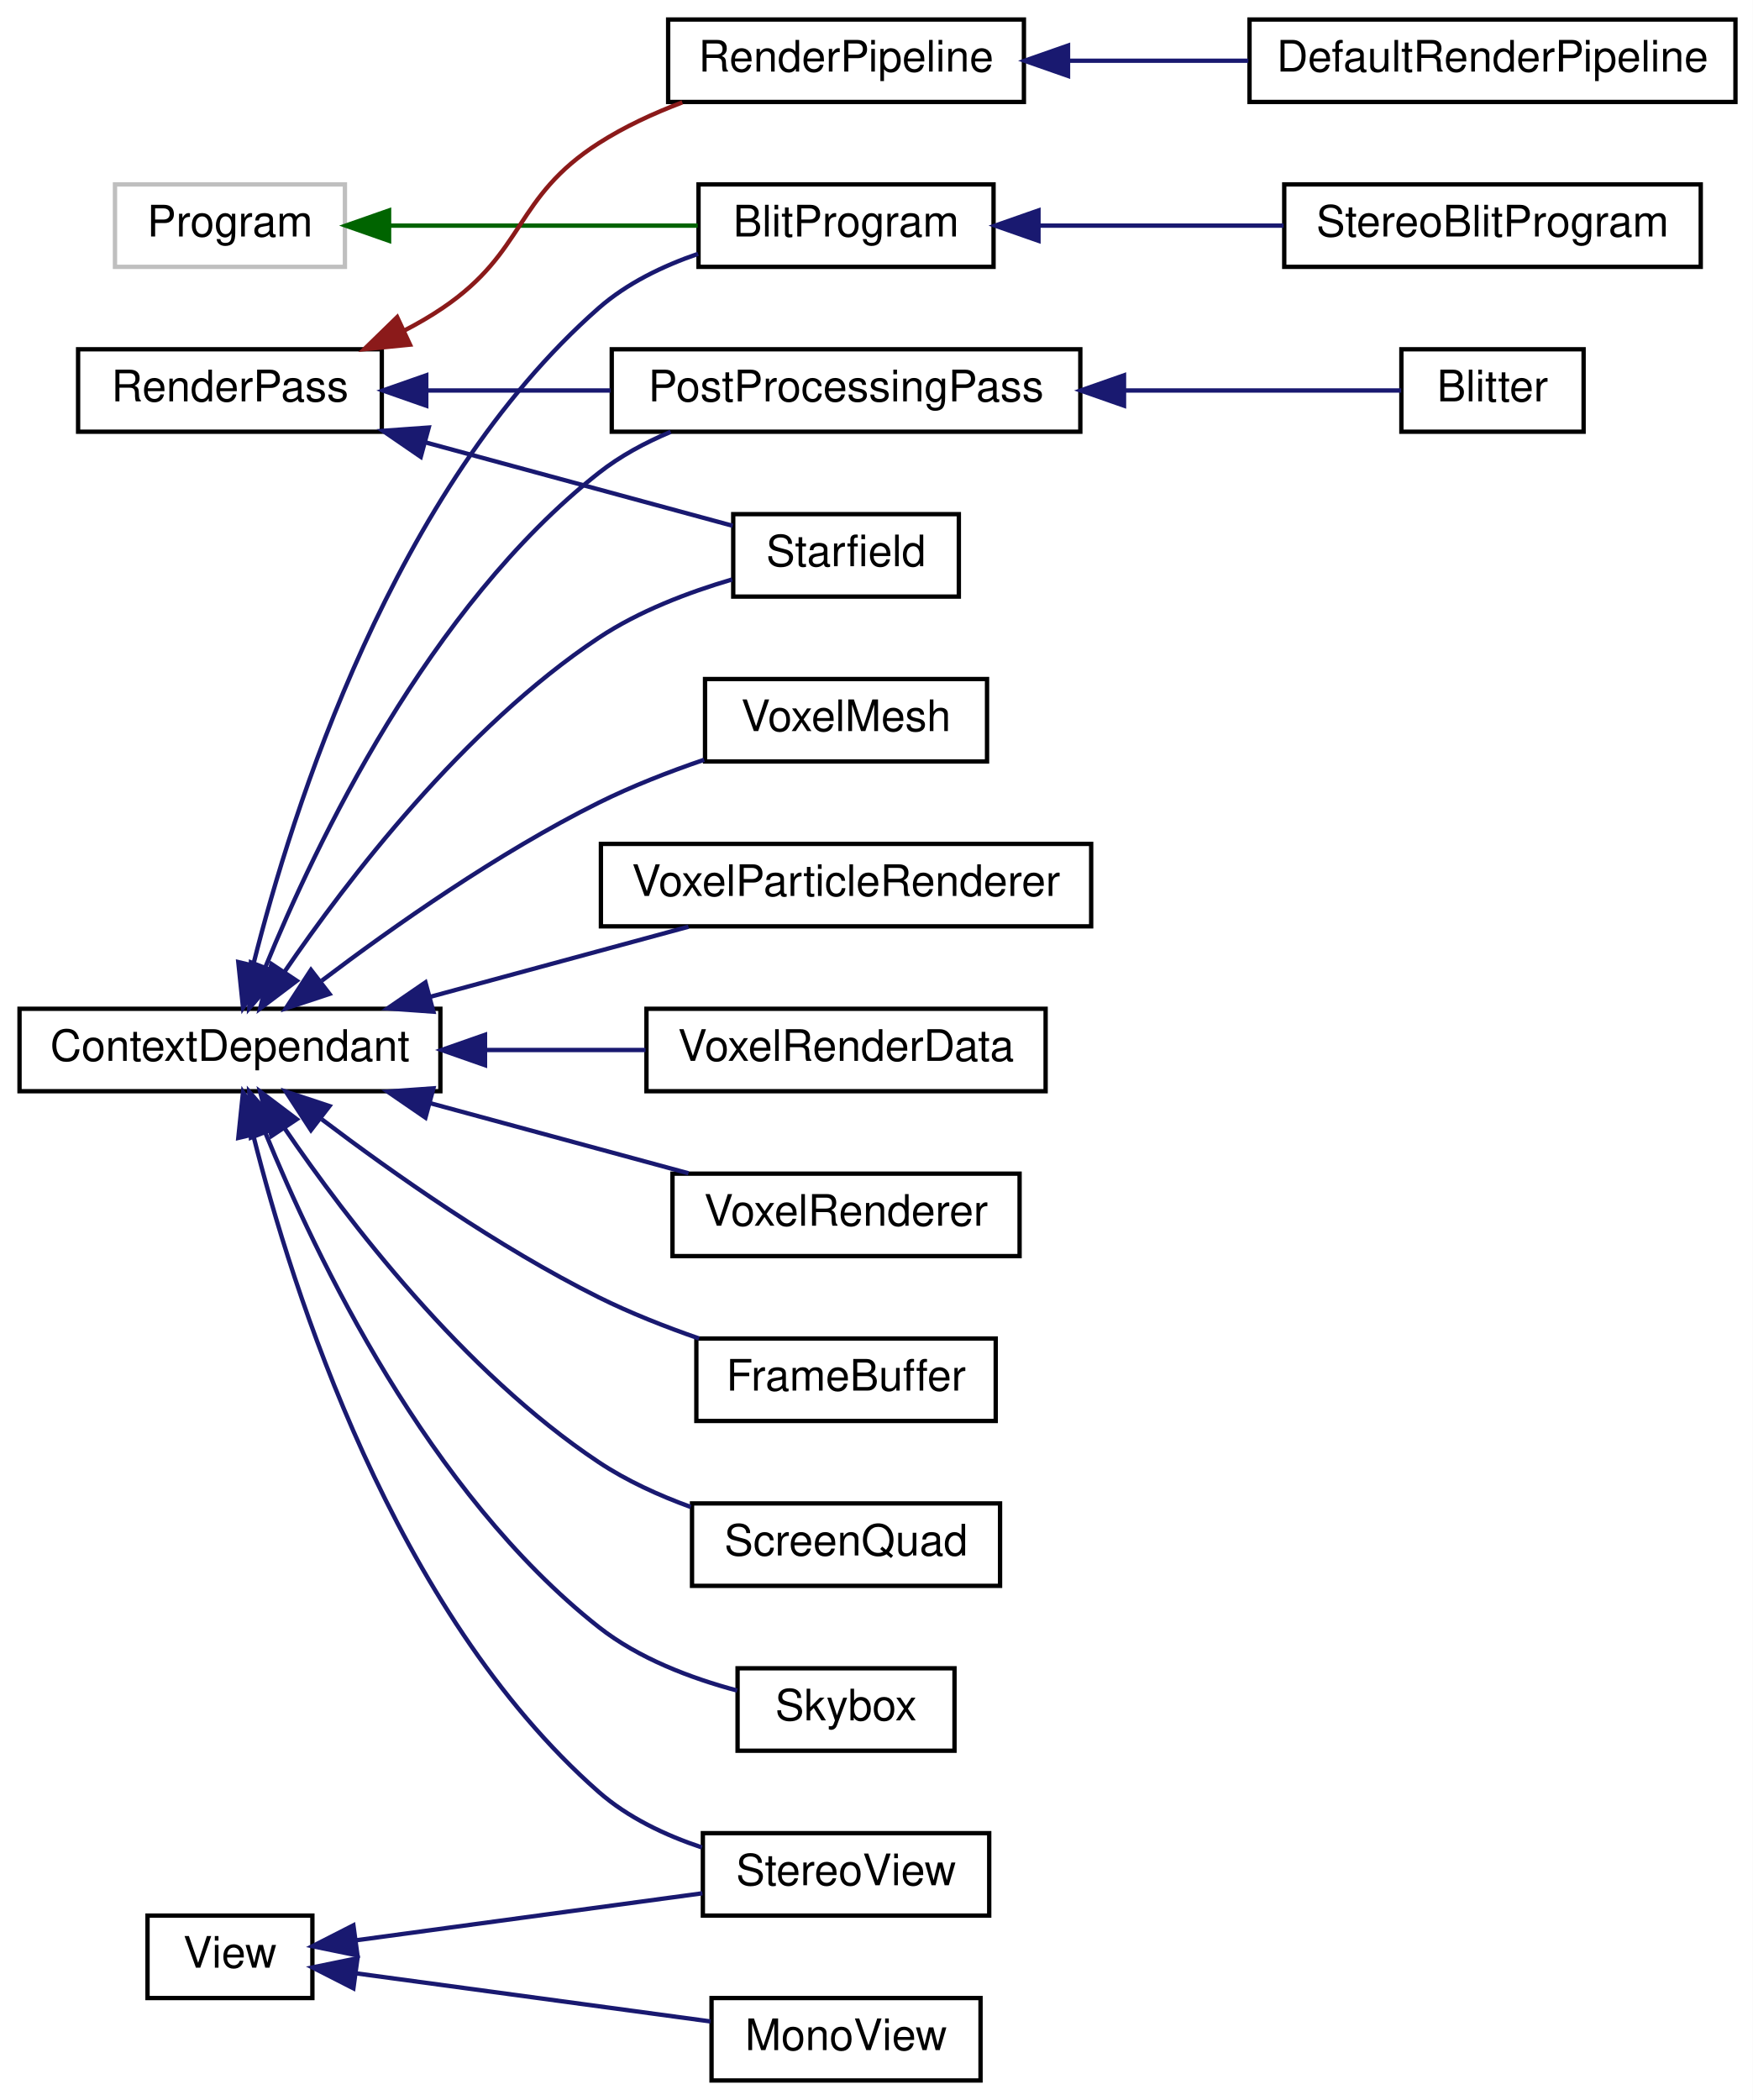
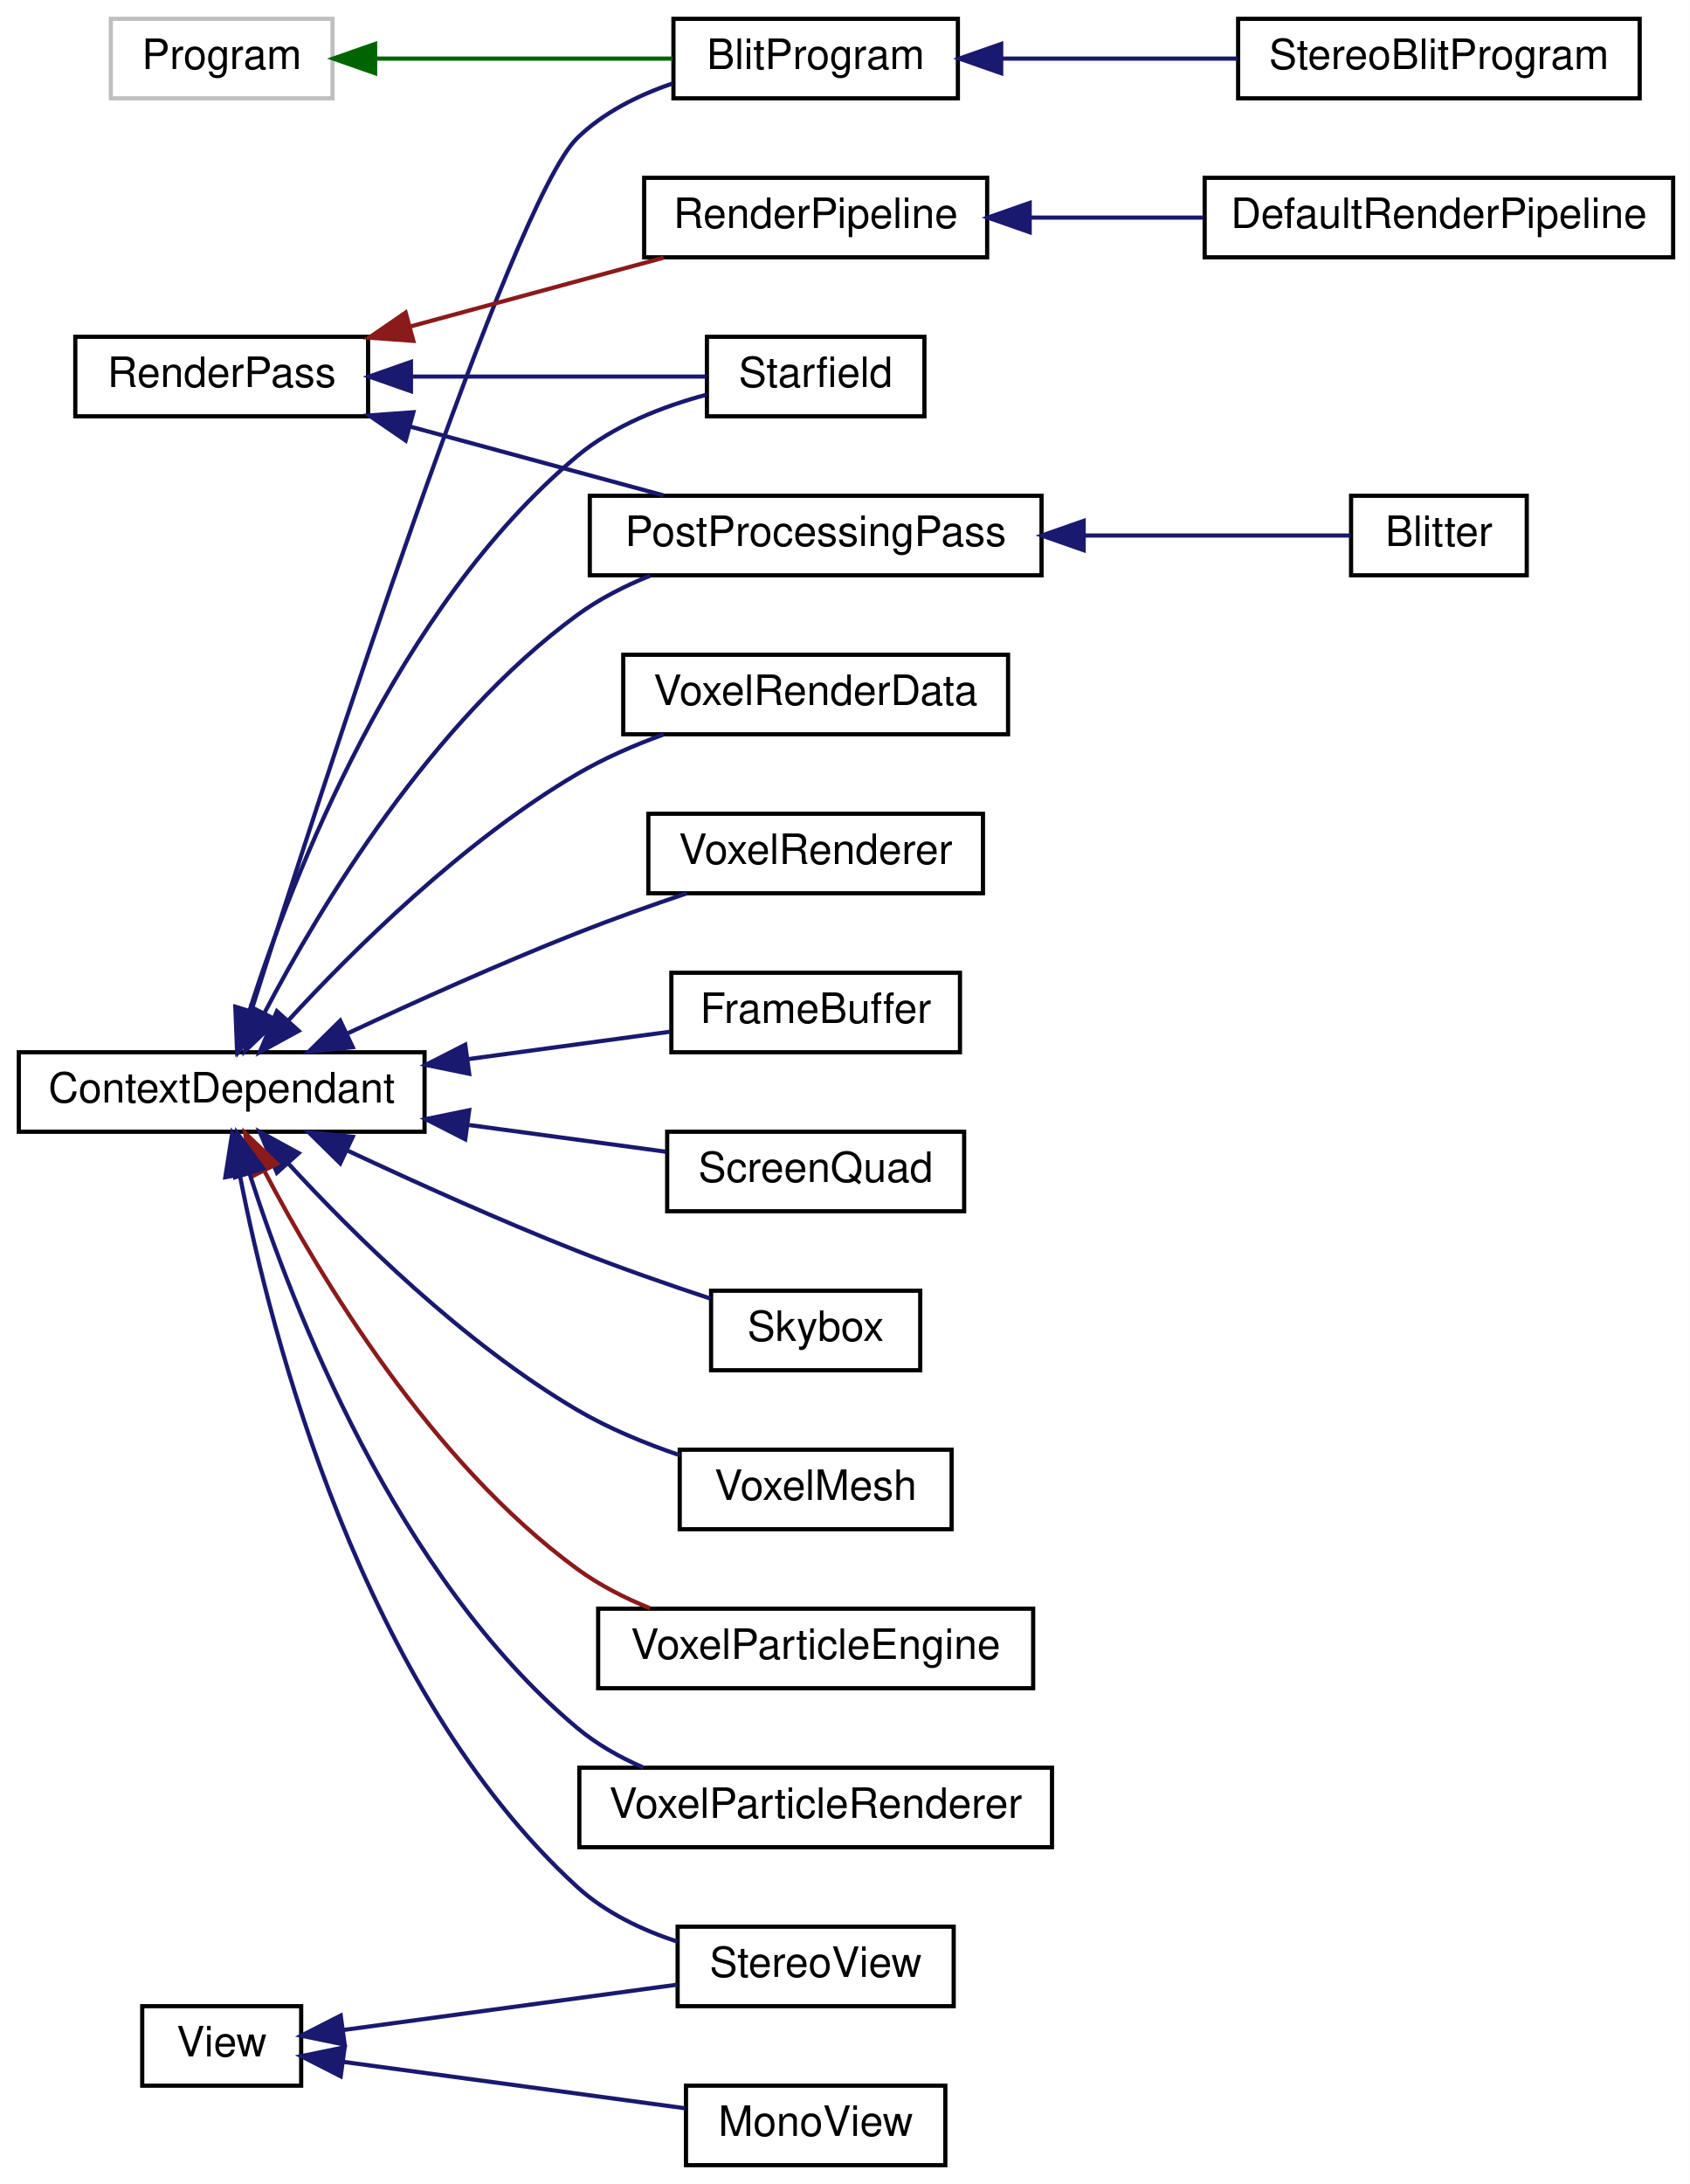
- <svg xmlns="http://www.w3.org/2000/svg" xmlns:xlink="http://www.w3.org/1999/xlink" width="404pt" height="484pt" viewBox="0.00 0.00 404.00 484.00">
-   <g id="graph0" class="graph" transform="scale(1 1) rotate(0) translate(4 480)">
-     <polygon fill="white" stroke="none" points="-4,4 -4,-480 400,-480 400,4 -4,4" />
+ <svg xmlns="http://www.w3.org/2000/svg" xmlns:xlink="http://www.w3.org/1999/xlink" width="404pt" height="522pt" viewBox="0.00 0.00 404.00 522.00">
+   <g id="graph0" class="graph" transform="scale(1 1) rotate(0) translate(4 518)">
+     <polygon fill="white" stroke="none" points="-4,4 -4,-518 400,-518 400,4 -4,4" />
    <g id="node1" class="node">
      <g id="a_node1">
        <a xlink:href="class_context_dependant.html" target="_top" xlink:title="ContextDependant">
-           <polygon fill="white" stroke="black" points="0.5,-228.5 0.5,-247.5 97.5,-247.5 97.5,-228.5 0.5,-228.5" />
-           <text text-anchor="middle" x="49" y="-235.5" font-family="Helvetica,sans-Serif" font-size="10.00">ContextDependant</text>
+           <polygon fill="white" stroke="black" points="0.5,-247.5 0.5,-266.5 97.5,-266.5 97.5,-247.5 0.5,-247.5" />
+           <text text-anchor="middle" x="49" y="-254.5" font-family="Helvetica,sans-Serif" font-size="10.00">ContextDependant</text>
        </a>
      </g>
    </g>
    <g id="node2" class="node">
      <g id="a_node2">
        <a xlink:href="class_blit_program.html" target="_top" xlink:title="BlitProgram">
-           <polygon fill="white" stroke="black" points="157,-418.5 157,-437.5 225,-437.5 225,-418.5 157,-418.5" />
-           <text text-anchor="middle" x="191" y="-425.5" font-family="Helvetica,sans-Serif" font-size="10.00">BlitProgram</text>
+           <polygon fill="white" stroke="black" points="157,-494.5 157,-513.5 225,-513.5 225,-494.5 157,-494.5" />
+           <text text-anchor="middle" x="191" y="-501.5" font-family="Helvetica,sans-Serif" font-size="10.00">BlitProgram</text>
        </a>
      </g>
    </g>
    <g id="edge1" class="edge">
-       <path fill="none" stroke="midnightblue" d="M54.4,-257.748C63.284,-293.116 86.682,-367.445 134,-409 140.48,-414.691 148.737,-418.692 156.906,-421.501" />
-       <polygon fill="midnightblue" stroke="midnightblue" points="57.734,-256.642 52.013,-247.725 50.925,-258.263 57.734,-256.642" />
+       <path fill="none" stroke="midnightblue" d="M56.049,-276.282C72.571,-328.484 118.275,-469.677 134,-485 140.25,-491.09 148.523,-495.231 156.787,-498.045" />
+       <polygon fill="midnightblue" stroke="midnightblue" points="59.333,-275.056 52.988,-266.571 52.657,-277.161 59.333,-275.056" />
    </g>
    <g id="node4" class="node">
      <g id="a_node4">
        <a xlink:href="class_frame_buffer.html" target="_top" xlink:title="FrameBuffer">
-           <polygon fill="white" stroke="black" points="156.5,-152.5 156.5,-171.5 225.5,-171.5 225.5,-152.5 156.5,-152.5" />
-           <text text-anchor="middle" x="191" y="-159.5" font-family="Helvetica,sans-Serif" font-size="10.00">FrameBuffer</text>
+           <polygon fill="white" stroke="black" points="156.5,-266.5 156.5,-285.5 225.5,-285.5 225.5,-266.5 156.5,-266.5" />
+           <text text-anchor="middle" x="191" y="-273.5" font-family="Helvetica,sans-Serif" font-size="10.00">FrameBuffer</text>
        </a>
      </g>
    </g>
    <g id="edge3" class="edge">
-       <path fill="none" stroke="midnightblue" d="M70.165,-222.027C86.613,-209.578 110.834,-192.525 134,-181 141.262,-177.387 149.374,-174.195 157.121,-171.508" />
-       <polygon fill="midnightblue" stroke="midnightblue" points="67.67,-219.531 61.883,-228.406 71.942,-225.077 67.67,-219.531" />
+       <path fill="none" stroke="midnightblue" d="M107.859,-264.852C124.277,-267.08 141.615,-269.433 156.109,-271.4" />
+       <polygon fill="midnightblue" stroke="midnightblue" points="108.168,-261.362 97.788,-263.486 107.227,-268.299 108.168,-261.362" />
    </g>
    <g id="node5" class="node">
      <g id="a_node5">
        <a xlink:href="class_post_processing_pass.html" target="_top" xlink:title="PostProcessingPass">
          <polygon fill="white" stroke="black" points="137,-380.5 137,-399.5 245,-399.5 245,-380.5 137,-380.5" />
          <text text-anchor="middle" x="191" y="-387.5" font-family="Helvetica,sans-Serif" font-size="10.00">PostProcessingPass</text>
        </a>
      </g>
    </g>
    <g id="edge4" class="edge">
-       <path fill="none" stroke="midnightblue" d="M57.1,-256.93C68.807,-285.65 94.833,-340.142 134,-371 138.919,-374.876 144.674,-377.983 150.586,-380.468" />
-       <polygon fill="midnightblue" stroke="midnightblue" points="60.352,-255.635 53.437,-247.607 53.836,-258.194 60.352,-255.635" />
+       <path fill="none" stroke="midnightblue" d="M59.3,-276.052C72.535,-301.264 99.118,-345.49 134,-371 139.221,-374.818 145.263,-377.908 151.407,-380.396" />
+       <polygon fill="midnightblue" stroke="midnightblue" points="62.254,-274.14 54.603,-266.812 56.014,-277.312 62.254,-274.14" />
    </g>
    <g id="node7" class="node">
      <g id="a_node7">
        <a xlink:href="class_screen_quad.html" target="_top" xlink:title="ScreenQuad">
-           <polygon fill="white" stroke="black" points="155.5,-114.5 155.5,-133.5 226.5,-133.5 226.5,-114.5 155.5,-114.5" />
-           <text text-anchor="middle" x="191" y="-121.5" font-family="Helvetica,sans-Serif" font-size="10.00">ScreenQuad</text>
+           <polygon fill="white" stroke="black" points="155.5,-228.5 155.5,-247.5 226.5,-247.5 226.5,-228.5 155.5,-228.5" />
+           <text text-anchor="middle" x="191" y="-235.5" font-family="Helvetica,sans-Serif" font-size="10.00">ScreenQuad</text>
        </a>
      </g>
    </g>
    <g id="edge6" class="edge">
-       <path fill="none" stroke="midnightblue" d="M61.554,-220.006C76.063,-198.763 102.862,-163.711 134,-143 140.411,-138.736 147.872,-135.339 155.218,-132.668" />
-       <polygon fill="midnightblue" stroke="midnightblue" points="58.57,-218.174 55.946,-228.439 64.398,-222.05 58.57,-218.174" />
+       <path fill="none" stroke="midnightblue" d="M108.147,-249.109C124.152,-246.937 141.009,-244.649 155.237,-242.718" />
+       <polygon fill="midnightblue" stroke="midnightblue" points="107.227,-245.701 97.788,-250.514 108.168,-252.638 107.227,-245.701" />
    </g>
    <g id="node8" class="node">
      <g id="a_node8">
        <a xlink:href="class_skybox.html" target="_top" xlink:title="Skybox">
-           <polygon fill="white" stroke="black" points="166,-76.5 166,-95.5 216,-95.5 216,-76.5 166,-76.5" />
-           <text text-anchor="middle" x="191" y="-83.5" font-family="Helvetica,sans-Serif" font-size="10.00">Skybox</text>
+           <polygon fill="white" stroke="black" points="166,-190.5 166,-209.5 216,-209.5 216,-190.5 166,-190.5" />
+           <text text-anchor="middle" x="191" y="-197.5" font-family="Helvetica,sans-Serif" font-size="10.00">Skybox</text>
        </a>
      </g>
    </g>
    <g id="edge7" class="edge">
-       <path fill="none" stroke="midnightblue" d="M57.1,-219.07C68.807,-190.35 94.833,-135.858 134,-105 143.193,-97.757 155.304,-93.197 165.91,-90.367" />
-       <polygon fill="midnightblue" stroke="midnightblue" points="53.836,-217.806 53.437,-228.393 60.352,-220.365 53.836,-217.806" />
+       <path fill="none" stroke="midnightblue" d="M79.159,-242.962C95.182,-235.463 115.506,-226.3 134,-219 144.313,-214.929 155.892,-210.911 165.832,-207.626" />
+       <polygon fill="midnightblue" stroke="midnightblue" points="77.34,-239.95 69.792,-247.384 80.329,-246.28 77.34,-239.95" />
    </g>
    <g id="node9" class="node">
      <g id="a_node9">
        <a xlink:href="class_starfield.html" target="_top" xlink:title="Starfield">
-           <polygon fill="white" stroke="black" points="165,-342.5 165,-361.5 217,-361.5 217,-342.5 165,-342.5" />
-           <text text-anchor="middle" x="191" y="-349.5" font-family="Helvetica,sans-Serif" font-size="10.00">Starfield</text>
+           <polygon fill="white" stroke="black" points="165,-418.5 165,-437.5 217,-437.5 217,-418.5 165,-418.5" />
+           <text text-anchor="middle" x="191" y="-425.5" font-family="Helvetica,sans-Serif" font-size="10.00">Starfield</text>
        </a>
      </g>
    </g>
    <g id="edge8" class="edge">
-       <path fill="none" stroke="midnightblue" d="M61.554,-255.994C76.063,-277.237 102.862,-312.289 134,-333 143.232,-339.141 154.642,-343.482 164.748,-346.449" />
-       <polygon fill="midnightblue" stroke="midnightblue" points="64.398,-253.95 55.946,-247.561 58.57,-257.826 64.398,-253.95" />
+       <path fill="none" stroke="midnightblue" d="M55.612,-276.356C65.898,-308.483 90.78,-372.853 134,-409 142.742,-416.311 154.431,-420.854 164.868,-423.655" />
+       <polygon fill="midnightblue" stroke="midnightblue" points="58.955,-275.319 52.678,-266.784 52.263,-277.371 58.955,-275.319" />
    </g>
    <g id="node10" class="node">
      <g id="a_node10">
        <a xlink:href="class_stereo_view.html" target="_top" xlink:title="StereoView">
          <polygon fill="white" stroke="black" points="158,-38.5 158,-57.5 224,-57.5 224,-38.5 158,-38.5" />
          <text text-anchor="middle" x="191" y="-45.5" font-family="Helvetica,sans-Serif" font-size="10.00">StereoView</text>
        </a>
      </g>
    </g>
    <g id="edge9" class="edge">
-       <path fill="none" stroke="midnightblue" d="M54.4,-218.252C63.284,-182.884 86.682,-108.555 134,-67 140.711,-61.106 149.329,-57.024 157.781,-54.203" />
-       <polygon fill="midnightblue" stroke="midnightblue" points="50.925,-217.737 52.013,-228.275 57.734,-219.358 50.925,-217.737" />
+       <path fill="none" stroke="midnightblue" d="M53.325,-237.193C60.782,-198.866 82.406,-114.187 134,-67 140.667,-60.903 149.367,-56.752 157.916,-53.931" />
+       <polygon fill="midnightblue" stroke="midnightblue" points="49.868,-236.641 51.516,-247.107 56.754,-237.898 49.868,-236.641" />
    </g>
    <g id="node11" class="node">
      <g id="a_node11">
        <a xlink:href="class_voxel_mesh.html" target="_top" xlink:title="VoxelMesh">
-           <polygon fill="white" stroke="black" points="158.5,-304.5 158.5,-323.5 223.5,-323.5 223.5,-304.5 158.5,-304.5" />
-           <text text-anchor="middle" x="191" y="-311.5" font-family="Helvetica,sans-Serif" font-size="10.00">VoxelMesh</text>
+           <polygon fill="white" stroke="black" points="158.5,-152.5 158.5,-171.5 223.5,-171.5 223.5,-152.5 158.5,-152.5" />
+           <text text-anchor="middle" x="191" y="-159.5" font-family="Helvetica,sans-Serif" font-size="10.00">VoxelMesh</text>
        </a>
      </g>
    </g>
    <g id="edge10" class="edge">
-       <path fill="none" stroke="midnightblue" d="M70.165,-253.973C86.613,-266.422 110.834,-283.475 134,-295 141.629,-298.796 150.198,-302.127 158.295,-304.897" />
-       <polygon fill="midnightblue" stroke="midnightblue" points="71.942,-250.923 61.883,-247.594 67.67,-256.469 71.942,-250.923" />
+       <path fill="none" stroke="midnightblue" d="M64.927,-239.903C80.612,-222.87 106.752,-197.012 134,-181 141.524,-176.579 150.225,-172.999 158.492,-170.189" />
+       <polygon fill="midnightblue" stroke="midnightblue" points="62.199,-237.701 58.107,-247.473 67.4,-242.386 62.199,-237.701" />
    </g>
    <g id="node12" class="node">
      <g id="a_node12">
-         <a xlink:href="class_voxel_particle_renderer.html" target="_top" xlink:title="VoxelParticleRenderer">
-           <polygon fill="white" stroke="black" points="134.5,-266.5 134.5,-285.5 247.5,-285.5 247.5,-266.5 134.5,-266.5" />
-           <text text-anchor="middle" x="191" y="-273.5" font-family="Helvetica,sans-Serif" font-size="10.00">VoxelParticleRenderer</text>
+         <a xlink:href="class_voxel_particle_engine.html" target="_top" xlink:title="VoxelParticleEngine">
+           <polygon fill="white" stroke="black" points="139,-114.5 139,-133.5 243,-133.5 243,-114.5 139,-114.5" />
+           <text text-anchor="middle" x="191" y="-121.5" font-family="Helvetica,sans-Serif" font-size="10.00">VoxelParticleEngine</text>
        </a>
      </g>
    </g>
    <g id="edge11" class="edge">
-       <path fill="none" stroke="midnightblue" d="M95.118,-250.246C114.415,-255.484 136.612,-261.509 154.683,-266.414" />
-       <polygon fill="midnightblue" stroke="midnightblue" points="95.896,-246.831 85.328,-247.589 94.062,-253.586 95.896,-246.831" />
+       <path fill="none" stroke="#8b1a1a" d="M59.3,-237.948C72.535,-212.736 99.118,-168.51 134,-143 139.221,-139.182 145.263,-136.092 151.407,-133.604" />
+       <polygon fill="#8b1a1a" stroke="#8b1a1a" points="56.014,-236.688 54.603,-247.188 62.254,-239.86 56.014,-236.688" />
    </g>
    <g id="node13" class="node">
      <g id="a_node13">
-         <a xlink:href="class_voxel_render_data.html" target="_top" xlink:title="VoxelRenderData">
-           <polygon fill="white" stroke="black" points="145,-228.5 145,-247.5 237,-247.5 237,-228.5 145,-228.5" />
-           <text text-anchor="middle" x="191" y="-235.5" font-family="Helvetica,sans-Serif" font-size="10.00">VoxelRenderData</text>
+         <a xlink:href="class_voxel_particle_renderer.html" target="_top" xlink:title="VoxelParticleRenderer">
+           <polygon fill="white" stroke="black" points="134.5,-76.5 134.5,-95.5 247.5,-95.5 247.5,-76.5 134.5,-76.5" />
+           <text text-anchor="middle" x="191" y="-83.5" font-family="Helvetica,sans-Serif" font-size="10.00">VoxelParticleRenderer</text>
        </a>
      </g>
    </g>
    <g id="edge12" class="edge">
-       <path fill="none" stroke="midnightblue" d="M107.959,-238C120.25,-238 133.053,-238 144.788,-238" />
-       <polygon fill="midnightblue" stroke="midnightblue" points="107.789,-234.5 97.788,-238 107.788,-241.5 107.789,-234.5" />
+       <path fill="none" stroke="midnightblue" d="M55.612,-237.644C65.898,-205.517 90.78,-141.147 134,-105 138.646,-101.114 144.126,-98.01 149.807,-95.534" />
+       <polygon fill="midnightblue" stroke="midnightblue" points="52.263,-236.629 52.678,-247.216 58.955,-238.681 52.263,-236.629" />
    </g>
    <g id="node14" class="node">
      <g id="a_node14">
+         <a xlink:href="class_voxel_render_data.html" target="_top" xlink:title="VoxelRenderData">
+           <polygon fill="white" stroke="black" points="145,-342.5 145,-361.5 237,-361.5 237,-342.5 145,-342.5" />
+           <text text-anchor="middle" x="191" y="-349.5" font-family="Helvetica,sans-Serif" font-size="10.00">VoxelRenderData</text>
+         </a>
+       </g>
+     </g>
+     <g id="edge13" class="edge">
+       <path fill="none" stroke="midnightblue" d="M64.927,-274.097C80.612,-291.13 106.752,-316.988 134,-333 140.373,-336.745 147.591,-339.886 154.674,-342.467" />
+       <polygon fill="midnightblue" stroke="midnightblue" points="67.4,-271.614 58.107,-266.527 62.199,-276.299 67.4,-271.614" />
+     </g>
+     <g id="node15" class="node">
+       <g id="a_node15">
        <a xlink:href="class_voxel_renderer.html" target="_top" xlink:title="VoxelRenderer">
-           <polygon fill="white" stroke="black" points="151,-190.5 151,-209.5 231,-209.5 231,-190.5 151,-190.5" />
-           <text text-anchor="middle" x="191" y="-197.5" font-family="Helvetica,sans-Serif" font-size="10.00">VoxelRenderer</text>
-         </a>
-       </g>
-     </g>
-     <g id="edge13" class="edge">
-       <path fill="none" stroke="midnightblue" d="M95.118,-225.754C114.415,-220.516 136.612,-214.491 154.683,-209.586" />
-       <polygon fill="midnightblue" stroke="midnightblue" points="94.062,-222.414 85.328,-228.411 95.896,-229.169 94.062,-222.414" />
+           <polygon fill="white" stroke="black" points="151,-304.5 151,-323.5 231,-323.5 231,-304.5 151,-304.5" />
+           <text text-anchor="middle" x="191" y="-311.5" font-family="Helvetica,sans-Serif" font-size="10.00">VoxelRenderer</text>
+         </a>
+       </g>
+     </g>
+     <g id="edge14" class="edge">
+       <path fill="none" stroke="midnightblue" d="M79.159,-271.038C95.182,-278.537 115.506,-287.7 134,-295 142.404,-298.317 151.647,-301.599 160.16,-304.478" />
+       <polygon fill="midnightblue" stroke="midnightblue" points="80.329,-267.72 69.792,-266.616 77.34,-274.05 80.329,-267.72" />
    </g>
    <g id="node3" class="node">
      <g id="a_node3">
        <a xlink:href="class_stereo_blit_program.html" target="_top" xlink:title="StereoBlitProgram">
-           <polygon fill="white" stroke="black" points="292,-418.5 292,-437.5 388,-437.5 388,-418.5 292,-418.5" />
-           <text text-anchor="middle" x="340" y="-425.5" font-family="Helvetica,sans-Serif" font-size="10.00">StereoBlitProgram</text>
+           <polygon fill="white" stroke="black" points="292,-494.5 292,-513.5 388,-513.5 388,-494.5 292,-494.5" />
+           <text text-anchor="middle" x="340" y="-501.5" font-family="Helvetica,sans-Serif" font-size="10.00">StereoBlitProgram</text>
        </a>
      </g>
    </g>
    <g id="edge2" class="edge">
-       <path fill="none" stroke="midnightblue" d="M235.435,-428C253.175,-428 273.738,-428 291.844,-428" />
-       <polygon fill="midnightblue" stroke="midnightblue" points="235.357,-424.5 225.357,-428 235.357,-431.5 235.357,-424.5" />
+       <path fill="none" stroke="midnightblue" d="M235.435,-504C253.175,-504 273.738,-504 291.844,-504" />
+       <polygon fill="midnightblue" stroke="midnightblue" points="235.357,-500.5 225.357,-504 235.357,-507.5 235.357,-500.5" />
    </g>
    <g id="node6" class="node">
      <g id="a_node6">
        <a xlink:href="class_blitter.html" target="_top" xlink:title="Blitter">
          <polygon fill="white" stroke="black" points="319,-380.5 319,-399.5 361,-399.5 361,-380.5 319,-380.5" />
          <text text-anchor="middle" x="340" y="-387.5" font-family="Helvetica,sans-Serif" font-size="10.00">Blitter</text>
        </a>
      </g>
    </g>
    <g id="edge5" class="edge">
      <path fill="none" stroke="midnightblue" d="M255.143,-390C278.103,-390 302.438,-390 318.945,-390" />
      <polygon fill="midnightblue" stroke="midnightblue" points="255.07,-386.5 245.07,-390 255.07,-393.5 255.07,-386.5" />
    </g>
-     <g id="node15" class="node">
-       <polygon fill="white" stroke="#bfbfbf" points="22.5,-418.5 22.5,-437.5 75.5,-437.5 75.5,-418.5 22.5,-418.5" />
-       <text text-anchor="middle" x="49" y="-425.5" font-family="Helvetica,sans-Serif" font-size="10.00">Program</text>
-     </g>
-     <g id="edge14" class="edge">
-       <path fill="none" stroke="darkgreen" d="M85.882,-428C107.738,-428 135.468,-428 156.814,-428" />
-       <polygon fill="darkgreen" stroke="darkgreen" points="85.678,-424.5 75.678,-428 85.678,-431.5 85.678,-424.5" />
-     </g>
    <g id="node16" class="node">
-       <g id="a_node16">
-         <a xlink:href="class_render_pass.html" target="_top" xlink:title="RenderPass">
-           <polygon fill="white" stroke="black" points="14,-380.5 14,-399.5 84,-399.5 84,-380.5 14,-380.5" />
-           <text text-anchor="middle" x="49" y="-387.5" font-family="Helvetica,sans-Serif" font-size="10.00">RenderPass</text>
-         </a>
-       </g>
+       <polygon fill="white" stroke="#bfbfbf" points="22.5,-494.5 22.5,-513.5 75.5,-513.5 75.5,-494.5 22.5,-494.5" />
+       <text text-anchor="middle" x="49" y="-501.5" font-family="Helvetica,sans-Serif" font-size="10.00">Program</text>
    </g>
    <g id="edge15" class="edge">
-       <path fill="none" stroke="midnightblue" d="M94.635,-390C108.025,-390 122.847,-390 136.736,-390" />
-       <polygon fill="midnightblue" stroke="midnightblue" points="94.248,-386.5 84.248,-390 94.248,-393.5 94.248,-386.5" />
-     </g>
-     <g id="edge18" class="edge">
-       <path fill="none" stroke="midnightblue" d="M93.948,-378.071C117.315,-371.729 145.198,-364.16 164.887,-358.816" />
-       <polygon fill="midnightblue" stroke="midnightblue" points="92.982,-374.707 84.248,-380.704 94.816,-381.462 92.982,-374.707" />
+       <path fill="none" stroke="darkgreen" d="M85.882,-504C107.738,-504 135.468,-504 156.814,-504" />
+       <polygon fill="darkgreen" stroke="darkgreen" points="85.678,-500.5 75.678,-504 85.678,-507.5 85.678,-500.5" />
    </g>
    <g id="node17" class="node">
      <g id="a_node17">
+         <a xlink:href="class_render_pass.html" target="_top" xlink:title="RenderPass">
+           <polygon fill="white" stroke="black" points="14,-418.5 14,-437.5 84,-437.5 84,-418.5 14,-418.5" />
+           <text text-anchor="middle" x="49" y="-425.5" font-family="Helvetica,sans-Serif" font-size="10.00">RenderPass</text>
+         </a>
+       </g>
+     </g>
+     <g id="edge16" class="edge">
+       <path fill="none" stroke="midnightblue" d="M94.127,-416.023C113.638,-410.727 136.27,-404.584 154.644,-399.597" />
+       <polygon fill="midnightblue" stroke="midnightblue" points="92.982,-412.707 84.248,-418.704 94.816,-419.462 92.982,-412.707" />
+     </g>
+     <g id="edge19" class="edge">
+       <path fill="none" stroke="midnightblue" d="M94.262,-428C117.563,-428 145.286,-428 164.887,-428" />
+       <polygon fill="midnightblue" stroke="midnightblue" points="94.248,-424.5 84.248,-428 94.248,-431.5 94.248,-424.5" />
+     </g>
+     <g id="node18" class="node">
+       <g id="a_node18">
        <a xlink:href="class_render_pipeline.html" target="_top" xlink:title="RenderPipeline">
          <polygon fill="white" stroke="black" points="150,-456.5 150,-475.5 232,-475.5 232,-456.5 150,-456.5" />
          <text text-anchor="middle" x="191" y="-463.5" font-family="Helvetica,sans-Serif" font-size="10.00">RenderPipeline</text>
        </a>
      </g>
    </g>
-     <g id="edge16" class="edge">
-       <path fill="none" stroke="#8b1a1a" d="M89.251,-403.845C92.298,-405.425 95.253,-407.142 98,-409 117.271,-422.033 114.411,-434.45 134,-447 139.878,-450.766 146.585,-453.872 153.265,-456.402" />
-       <polygon fill="#8b1a1a" stroke="#8b1a1a" points="90.5,-400.566 79.956,-399.521 87.547,-406.913 90.5,-400.566" />
-     </g>
-     <g id="node18" class="node">
-       <g id="a_node18">
+     <g id="edge17" class="edge">
+       <path fill="none" stroke="#8b1a1a" d="M94.127,-439.977C113.638,-445.273 136.27,-451.416 154.644,-456.403" />
+       <polygon fill="#8b1a1a" stroke="#8b1a1a" points="94.816,-436.538 84.248,-437.296 92.982,-443.293 94.816,-436.538" />
+     </g>
+     <g id="node19" class="node">
+       <g id="a_node19">
        <a xlink:href="class_default_render_pipeline.html" target="_top" xlink:title="DefaultRenderPipeline">
          <polygon fill="white" stroke="black" points="284,-456.5 284,-475.5 396,-475.5 396,-456.5 284,-456.5" />
          <text text-anchor="middle" x="340" y="-463.5" font-family="Helvetica,sans-Serif" font-size="10.00">DefaultRenderPipeline</text>
        </a>
      </g>
    </g>
-     <g id="edge17" class="edge">
+     <g id="edge18" class="edge">
      <path fill="none" stroke="midnightblue" d="M242.542,-466C255.822,-466 270.213,-466 283.727,-466" />
      <polygon fill="midnightblue" stroke="midnightblue" points="242.168,-462.5 232.168,-466 242.168,-469.5 242.168,-462.5" />
    </g>
-     <g id="node19" class="node">
-       <g id="a_node19">
+     <g id="node20" class="node">
+       <g id="a_node20">
        <a xlink:href="class_view.html" target="_top" xlink:title="View">
          <polygon fill="white" stroke="black" points="30,-19.5 30,-38.5 68,-38.5 68,-19.5 30,-19.5" />
          <text text-anchor="middle" x="49" y="-26.5" font-family="Helvetica,sans-Serif" font-size="10.00">View</text>
        </a>
      </g>
    </g>
-     <g id="edge20" class="edge">
+     <g id="edge21" class="edge">
      <path fill="none" stroke="midnightblue" d="M78.178,-32.824C101.231,-35.953 133.839,-40.378 157.897,-43.643" />
      <polygon fill="midnightblue" stroke="midnightblue" points="78.396,-29.322 68.016,-31.445 77.454,-36.258 78.396,-29.322" />
    </g>
-     <g id="node20" class="node">
-       <g id="a_node20">
+     <g id="node21" class="node">
+       <g id="a_node21">
        <a xlink:href="class_mono_view.html" target="_top" xlink:title="MonoView">
          <polygon fill="white" stroke="black" points="160,-0.5 160,-19.5 222,-19.5 222,-0.5 160,-0.5" />
          <text text-anchor="middle" x="191" y="-7.5" font-family="Helvetica,sans-Serif" font-size="10.00">MonoView</text>
        </a>
      </g>
    </g>
-     <g id="edge19" class="edge">
+     <g id="edge20" class="edge">
      <path fill="none" stroke="midnightblue" d="M78.108,-25.185C101.773,-21.974 135.544,-17.39 159.785,-14.101" />
      <polygon fill="midnightblue" stroke="midnightblue" points="77.454,-21.742 68.016,-26.555 78.396,-28.678 77.454,-21.742" />
    </g>
  </g>
</svg>
